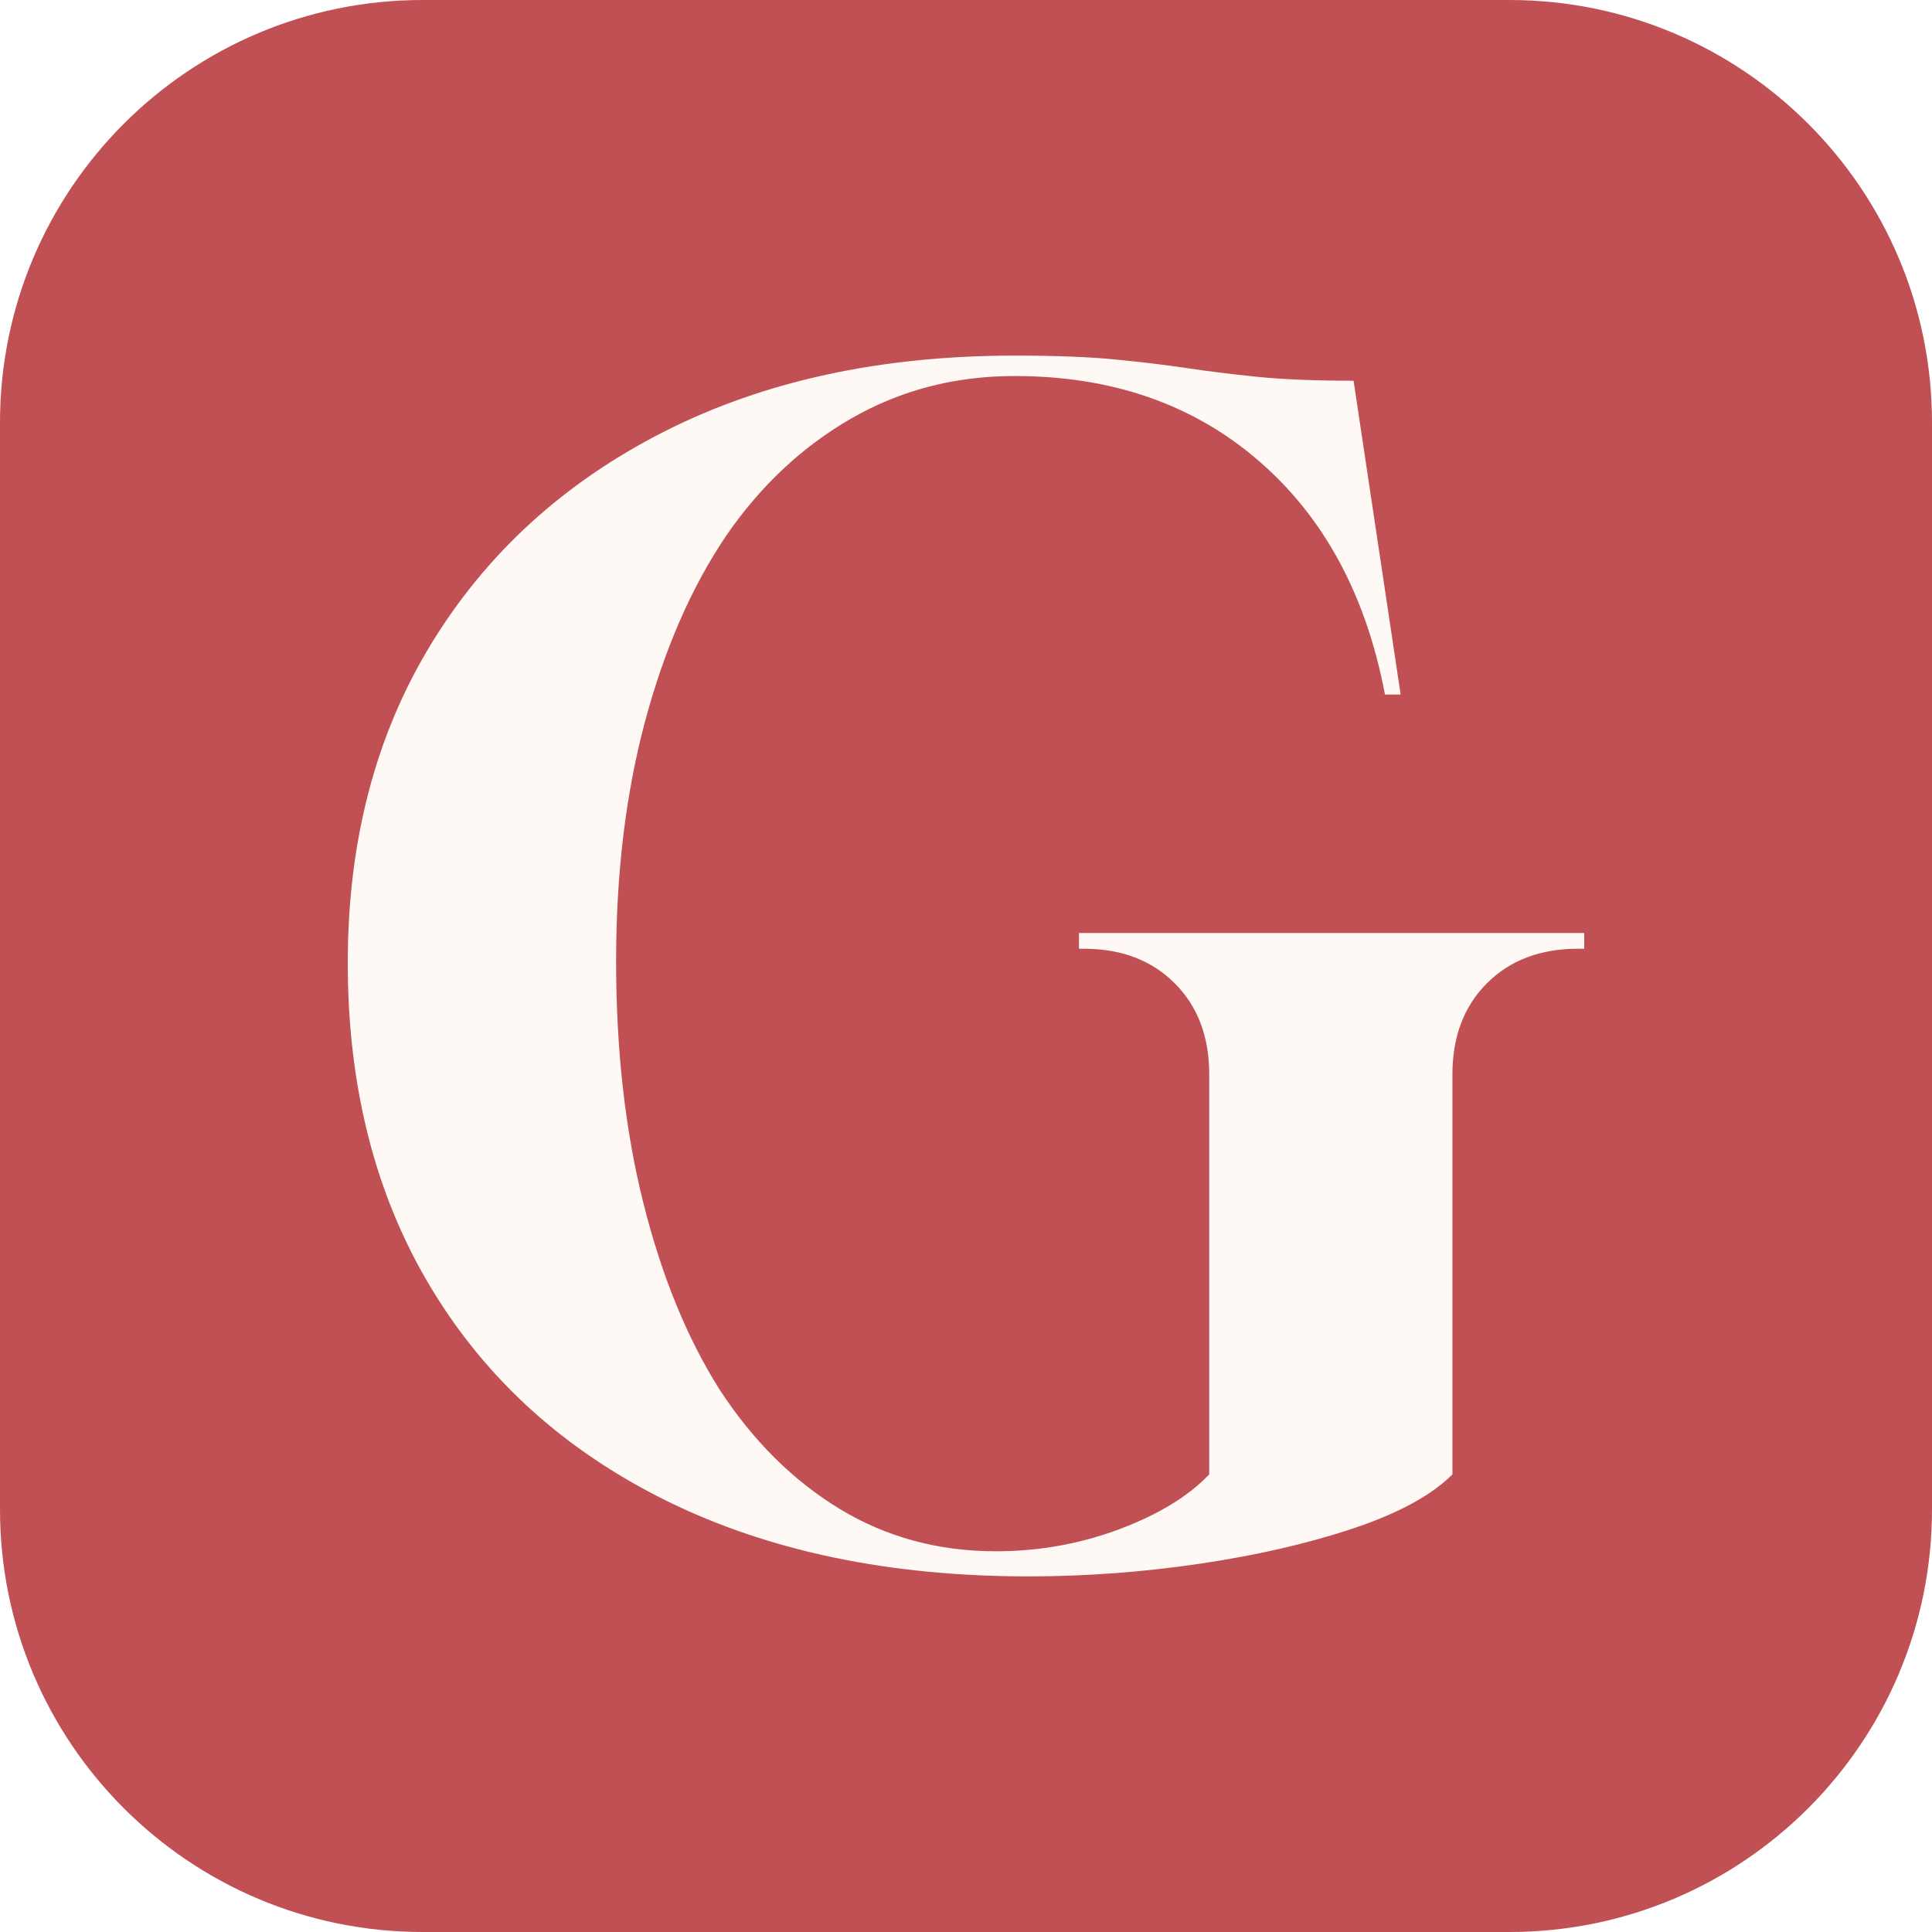
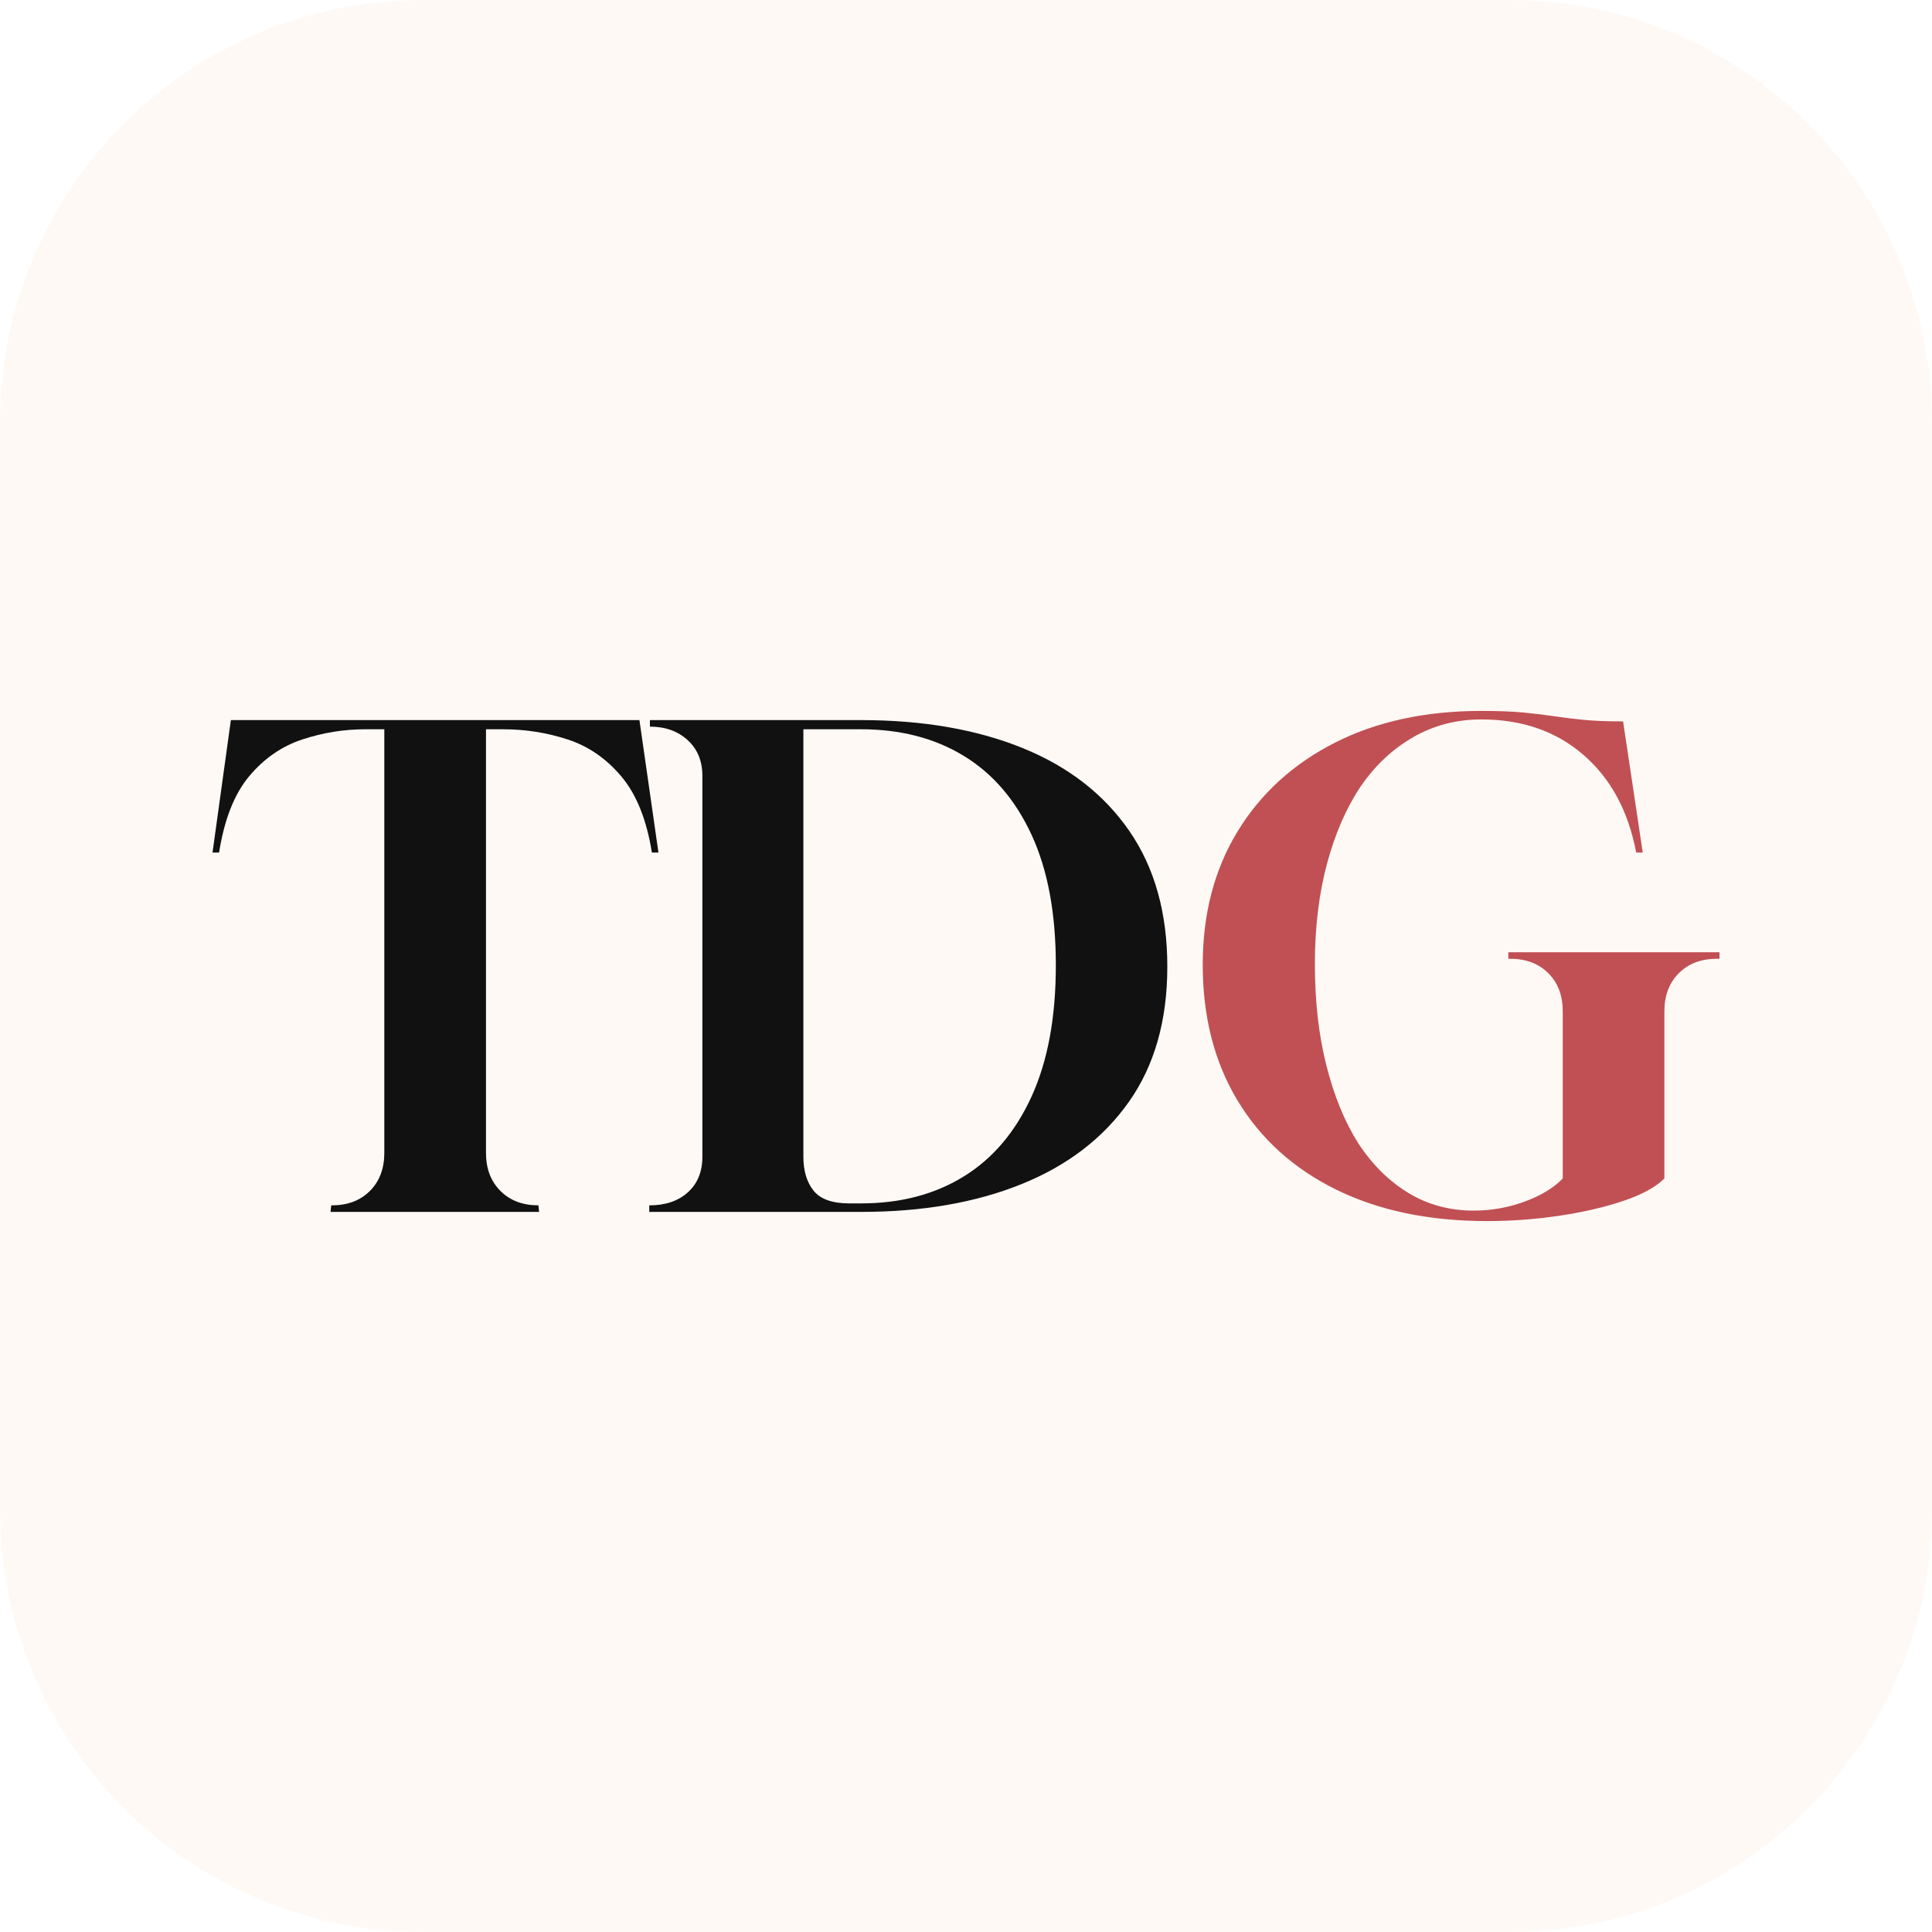
<svg xmlns="http://www.w3.org/2000/svg" viewBox="0 0 64 64">
-   <rect width="64" height="64" rx="14" fill="#C05054" />
-   <path fill="#FFF9F5" d="M34.079 52.22Q27.166 52.22 22.098 49.725Q17.03 47.23 14.275 42.656Q11.52 38.082 11.52 31.896Q11.52 25.866 14.275 21.344Q17.03 16.822 21.994 14.301Q26.958 11.78 33.611 11.78Q35.639 11.78 36.964 11.91Q38.29 12.04 39.329 12.196Q40.369 12.352 41.642 12.482Q42.916 12.612 44.839 12.612L46.398 23.008H45.879Q44.943 18.069 41.694 15.263Q38.445 12.456 33.611 12.456Q30.649 12.456 28.205 13.859Q25.762 15.263 24.047 17.758Q22.332 20.305 21.37 23.891Q20.409 27.478 20.409 31.844Q20.409 36.262 21.318 39.875Q22.228 43.488 23.839 46.035Q25.503 48.582 27.816 49.985Q30.129 51.388 32.988 51.388Q35.119 51.388 37.068 50.661Q39.017 49.933 40.057 48.841V35.587Q40.057 33.715 38.913 32.572Q37.77 31.428 35.898 31.428H35.743V30.908H52.48V31.428H52.272Q50.401 31.428 49.257 32.572Q48.114 33.715 48.114 35.587V48.841Q47.074 49.881 44.813 50.635Q42.552 51.388 39.719 51.804Q36.886 52.22 34.079 52.22Z" />
+   <rect width="64" height="64" rx="14" fill="#FFF9F5" />
+   <path fill="#111111" d="M10.95 40.146 10.972 39.929H10.994Q11.776 39.929 12.254 39.451Q12.731 38.973 12.731 38.191V24.158H12.102Q11.037 24.158 10.016 24.495Q8.995 24.831 8.257 25.711Q7.518 26.591 7.257 28.242H7.04L7.648 23.854H21.182L21.812 28.242H21.595Q21.334 26.613 20.584 25.722Q19.835 24.831 18.803 24.495Q17.771 24.158 16.663 24.158H16.099V38.191Q16.099 38.973 16.577 39.451Q17.054 39.929 17.836 39.929L17.858 40.146Z" />
+   <path fill="#111111" d="M21.508 40.146V39.929Q22.311 39.929 22.789 39.495Q23.267 39.06 23.267 38.321V25.7Q23.267 24.962 22.778 24.516Q22.29 24.071 21.529 24.071V23.854H28.524Q31.587 23.854 33.868 24.777Q36.149 25.7 37.409 27.525Q38.669 29.35 38.669 32.022Q38.669 34.694 37.398 36.497Q36.127 38.3 33.846 39.223Q31.566 40.146 28.524 40.146ZM28.133 39.864H28.524Q30.479 39.864 31.924 38.973Q33.369 38.083 34.172 36.323Q34.976 34.563 34.976 31.978Q34.976 29.393 34.172 27.655Q33.369 25.917 31.924 25.038Q30.479 24.158 28.524 24.158H26.613V38.321Q26.613 39.017 26.949 39.44Q27.286 39.864 28.133 39.864Z" />
+   <path fill="#C05054" d="M49.27 40.45Q46.381 40.45 44.263 39.408Q42.145 38.365 40.993 36.453Q39.842 34.542 39.842 31.957Q39.842 29.437 40.993 27.547Q42.145 25.657 44.219 24.603Q46.294 23.55 49.074 23.55Q49.922 23.55 50.476 23.604Q51.03 23.658 51.464 23.723Q51.898 23.789 52.431 23.843Q52.963 23.897 53.767 23.897L54.418 28.242H54.201Q53.81 26.178 52.452 25.005Q51.095 23.832 49.074 23.832Q47.836 23.832 46.815 24.419Q45.794 25.005 45.077 26.048Q44.361 27.112 43.959 28.611Q43.557 30.11 43.557 31.935Q43.557 33.781 43.937 35.291Q44.317 36.801 44.99 37.865Q45.686 38.93 46.652 39.516Q47.619 40.103 48.814 40.103Q49.704 40.103 50.519 39.799Q51.334 39.495 51.768 39.038V33.499Q51.768 32.717 51.29 32.239Q50.812 31.761 50.03 31.761H49.965V31.544H56.96V31.761H56.873Q56.091 31.761 55.613 32.239Q55.135 32.717 55.135 33.499V39.038Q54.701 39.473 53.756 39.788Q52.811 40.103 51.627 40.277Q50.443 40.45 49.27 40.45Z" />
</svg>
